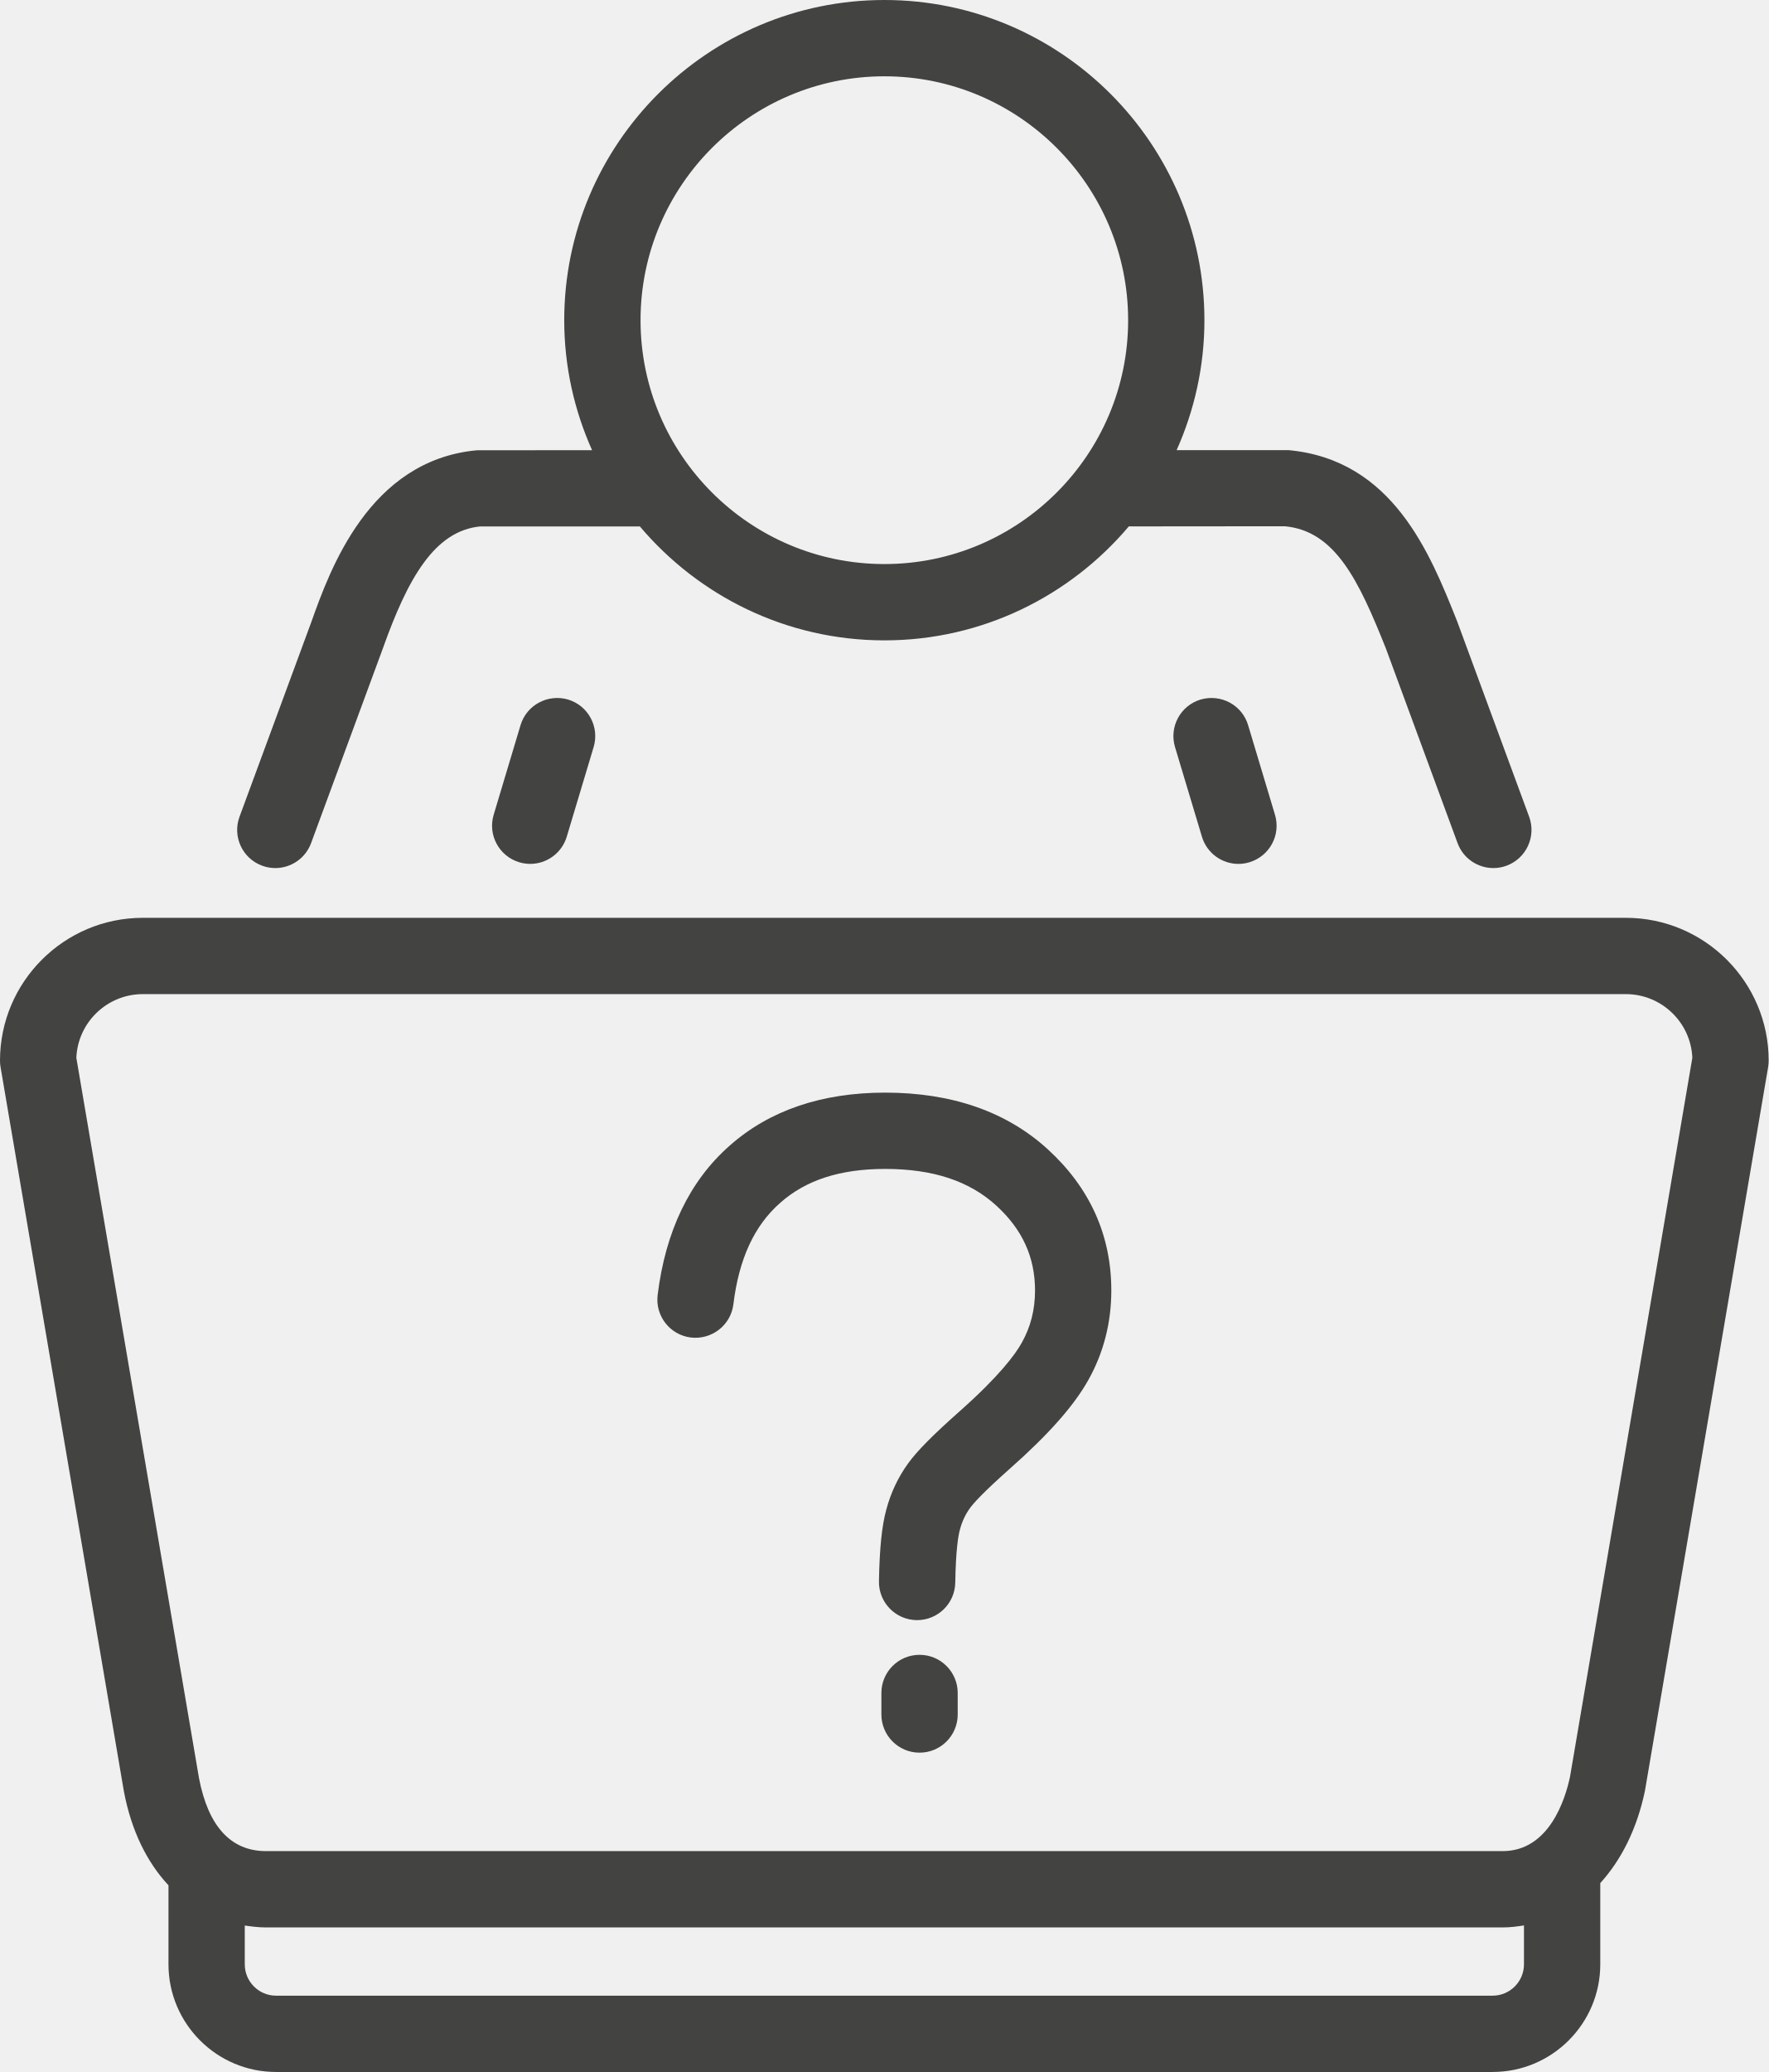
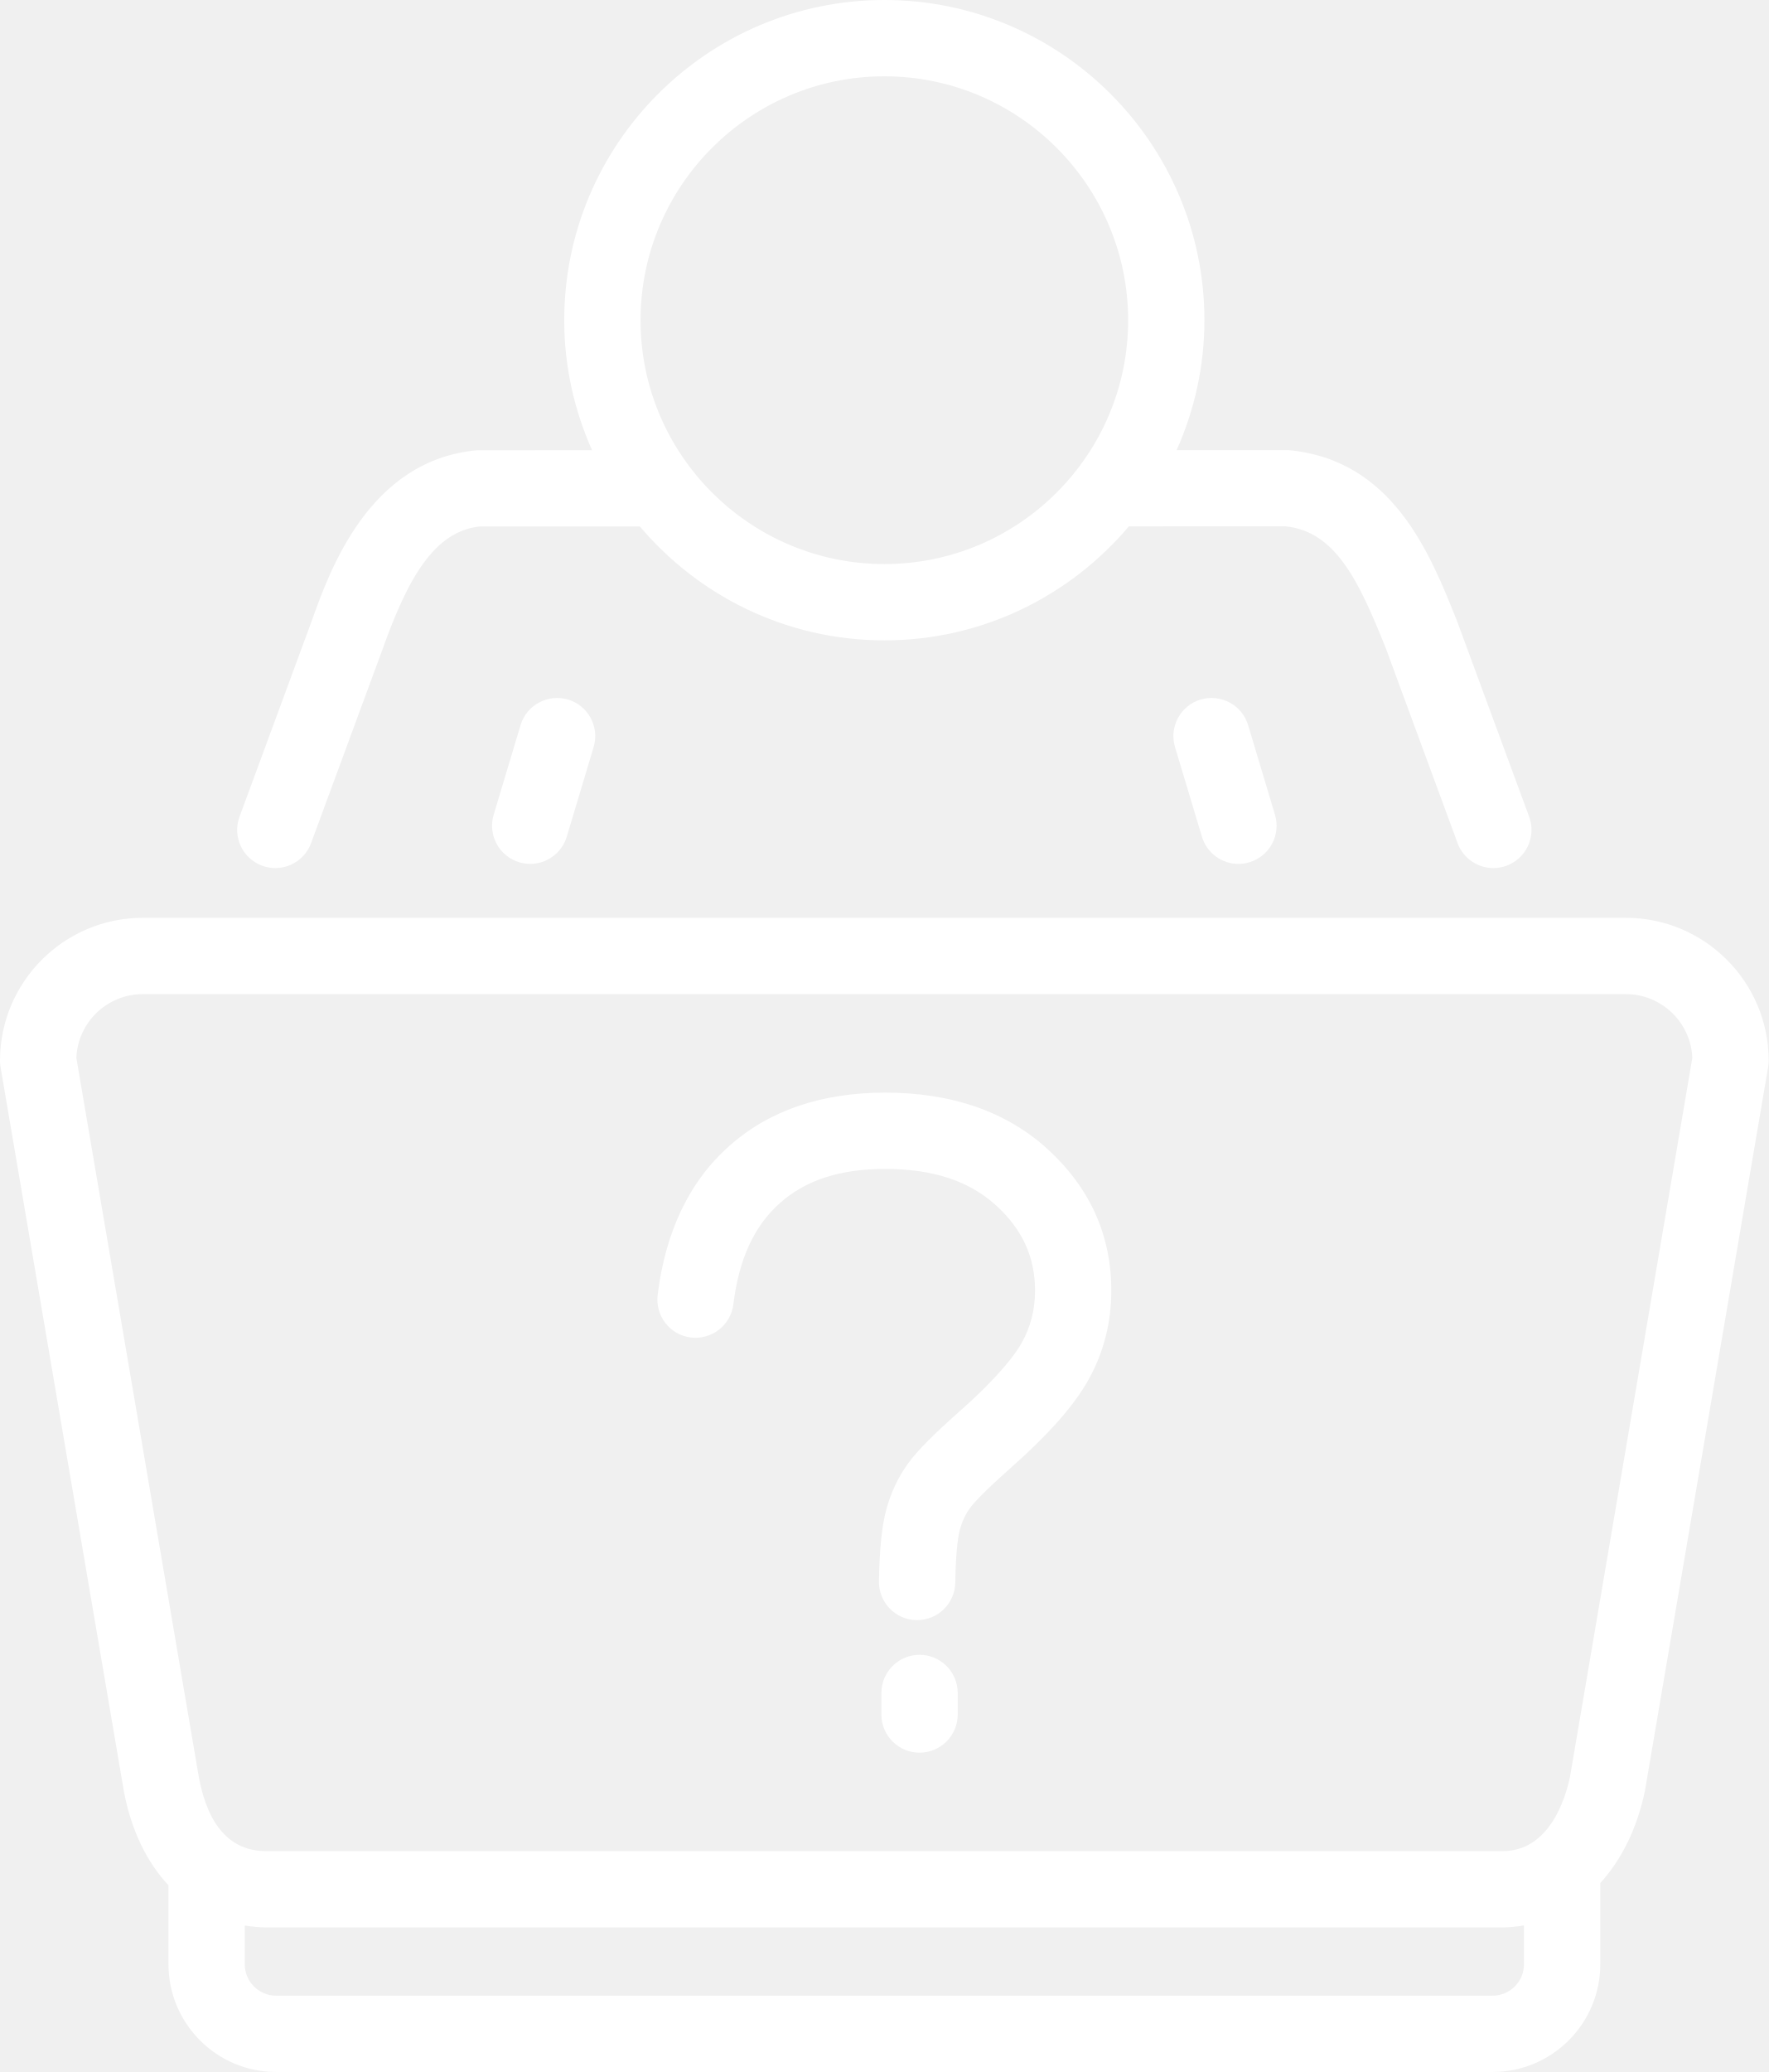
<svg xmlns="http://www.w3.org/2000/svg" version="1.1" x="0" y="0" width="64.549" height="75.598" viewBox="0, 0, 64.549, 75.598">
  <g id="Layer_1" transform="translate(-414.047, -215.844)">
-     <path d="M471.346,280.668 C471.174,281.484 470.588,283.383 468.885,283.383 L423.757,283.383 C422.472,283.383 421.647,282.479 421.31,280.722 L416.833,254.438 C416.888,253.147 417.955,252.115 419.259,252.115 L473.382,252.115 C474.687,252.115 475.755,253.147 475.81,254.438 z M469.665,287.513 C469.665,288.144 469.153,288.657 468.521,288.657 L424.121,288.657 C423.492,288.657 422.98,288.144 422.98,287.513 L422.98,286.098 C423.234,286.135 423.489,286.167 423.757,286.167 L468.885,286.167 C469.154,286.167 469.411,286.135 469.665,286.094 z M473.382,249.331 L419.259,249.331 C416.385,249.331 414.047,251.669 414.047,254.542 C414.047,254.621 414.054,254.699 414.067,254.776 L418.571,281.217 C418.844,282.646 419.413,283.793 420.196,284.631 L420.196,287.513 C420.196,289.679 421.957,291.441 424.121,291.441 L468.521,291.441 C470.687,291.441 472.45,289.679 472.45,287.513 L472.45,284.55 C473.213,283.709 473.787,282.58 474.079,281.189 L478.576,254.776 C478.589,254.699 478.596,254.621 478.596,254.542 C478.596,251.669 476.257,249.331 473.382,249.331" fill="#434342" />
-     <path d="M433.045,242.3 L432.064,245.571 C431.843,246.307 432.261,247.083 432.997,247.304 C433.131,247.344 433.266,247.363 433.398,247.363 C433.997,247.363 434.549,246.974 434.731,246.371 L435.712,243.101 C435.933,242.364 435.515,241.589 434.779,241.367 C434.041,241.152 433.267,241.565 433.045,242.3" fill="#434342" />
-     <path d="M457.863,241.367 C457.127,241.589 456.709,242.364 456.93,243.101 L457.912,246.371 C458.092,246.974 458.645,247.364 459.244,247.364 C459.377,247.364 459.511,247.344 459.645,247.304 C460.382,247.083 460.8,246.307 460.578,245.571 L459.597,242.3 C459.376,241.565 458.604,241.152 457.863,241.367" fill="#434342" />
-     <path d="M446.324,218.628 C451.228,218.628 455.219,222.621 455.219,227.528 C455.219,232.434 451.228,236.424 446.324,236.424 C441.416,236.424 437.424,232.434 437.424,227.528 C437.424,222.621 441.416,218.628 446.324,218.628 M423.612,247.429 C423.771,247.488 423.933,247.516 424.095,247.516 C424.66,247.516 425.192,247.168 425.4,246.606 L428.023,239.493 C428.931,236.945 429.906,235.213 431.573,235.051 L437.399,235.051 C439.545,237.589 442.747,239.208 446.324,239.208 C449.898,239.208 453.099,237.588 455.244,235.05 L460.939,235.045 C462.778,235.217 463.633,237.017 464.627,239.506 L467.242,246.605 C467.449,247.168 467.982,247.516 468.548,247.516 C468.708,247.516 468.871,247.488 469.029,247.43 C469.75,247.164 470.12,246.363 469.854,245.642 L467.225,238.509 C466.234,236.024 464.875,232.618 461.069,232.267 L456.989,232.267 C457.636,230.816 458.003,229.216 458.003,227.528 C458.003,221.086 452.763,215.844 446.324,215.844 C439.881,215.844 434.639,221.086 434.639,227.528 C434.639,229.217 435.007,230.819 435.655,232.269 L431.443,232.273 C427.512,232.642 426.086,236.638 425.407,238.544 L422.789,245.642 C422.522,246.363 422.891,247.163 423.612,247.429" fill="#434342" />
-     <path d="M447.607,276.221 C446.837,276.221 446.214,276.845 446.214,277.613 L446.214,278.399 C446.214,279.167 446.837,279.791 447.607,279.791 C448.376,279.791 448.999,279.167 448.999,278.399 L448.999,277.613 C448.999,276.845 448.376,276.221 447.607,276.221" fill="#434342" />
-     <path d="M446.351,255.709 C444.033,255.709 442.122,256.361 440.675,257.645 C439.218,258.929 438.335,260.761 438.048,263.092 C437.955,263.856 438.497,264.55 439.26,264.644 C440.022,264.733 440.718,264.196 440.812,263.433 C441.015,261.775 441.573,260.565 442.52,259.731 C443.458,258.898 444.711,258.493 446.351,258.493 C448.096,258.493 449.423,258.931 450.41,259.833 C451.359,260.701 451.821,261.714 451.821,262.928 C451.821,263.627 451.664,264.249 451.339,264.831 C451.092,265.275 450.499,266.069 449.07,267.335 C448.091,268.203 447.511,268.79 447.195,269.23 C446.83,269.73 446.559,270.301 446.394,270.92 C446.231,271.509 446.146,272.341 446.125,273.54 C446.113,274.308 446.726,274.942 447.495,274.955 L447.518,274.955 C448.276,274.955 448.897,274.347 448.91,273.586 C448.93,272.365 449.023,271.855 449.08,271.651 C449.159,271.355 449.281,271.094 449.45,270.864 C449.556,270.715 449.888,270.329 450.915,269.418 C452.32,268.176 453.254,267.117 453.772,266.184 C454.325,265.195 454.605,264.099 454.605,262.928 C454.605,260.916 453.825,259.183 452.288,257.778 C450.787,256.405 448.789,255.709 446.351,255.709" fill="#434342" />
+     <path d="M471.346,280.668 C471.174,281.484 470.588,283.383 468.885,283.383 L423.757,283.383 C422.472,283.383 421.647,282.479 421.31,280.722 L416.833,254.438 C416.888,253.147 417.955,252.115 419.259,252.115 L473.382,252.115 C474.687,252.115 475.755,253.147 475.81,254.438 z M469.665,287.513 C469.665,288.144 469.153,288.657 468.521,288.657 L424.121,288.657 C423.492,288.657 422.98,288.144 422.98,287.513 L422.98,286.098 C423.234,286.135 423.489,286.167 423.757,286.167 L468.885,286.167 C469.154,286.167 469.411,286.135 469.665,286.094 z M473.382,249.331 L419.259,249.331 C416.385,249.331 414.047,251.669 414.047,254.542 C414.047,254.621 414.054,254.699 414.067,254.776 L418.571,281.217 C418.844,282.646 419.413,283.793 420.196,284.631 L420.196,287.513 C420.196,289.679 421.957,291.441 424.121,291.441 L468.521,291.441 C470.687,291.441 472.45,289.679 472.45,287.513 L472.45,284.55 C473.213,283.709 473.787,282.58 474.079,281.189 L478.576,254.776 C478.589,254.699 478.596,254.621 478.596,254.542 C478.596,251.669 476.257,249.331 473.382,249.331" fill="#ffffff" />
+     <path d="M433.045,242.3 L432.064,245.571 C431.843,246.307 432.261,247.083 432.997,247.304 C433.131,247.344 433.266,247.363 433.398,247.363 C433.997,247.363 434.549,246.974 434.731,246.371 L435.712,243.101 C435.933,242.364 435.515,241.589 434.779,241.367 C434.041,241.152 433.267,241.565 433.045,242.3" fill="#ffffff" />
+     <path d="M457.863,241.367 C457.127,241.589 456.709,242.364 456.93,243.101 L457.912,246.371 C458.092,246.974 458.645,247.364 459.244,247.364 C459.377,247.364 459.511,247.344 459.645,247.304 C460.382,247.083 460.8,246.307 460.578,245.571 L459.597,242.3 C459.376,241.565 458.604,241.152 457.863,241.367" fill="#ffffff" />
+     <path d="M446.324,218.628 C451.228,218.628 455.219,222.621 455.219,227.528 C455.219,232.434 451.228,236.424 446.324,236.424 C441.416,236.424 437.424,232.434 437.424,227.528 C437.424,222.621 441.416,218.628 446.324,218.628 M423.612,247.429 C423.771,247.488 423.933,247.516 424.095,247.516 C424.66,247.516 425.192,247.168 425.4,246.606 L428.023,239.493 C428.931,236.945 429.906,235.213 431.573,235.051 L437.399,235.051 C439.545,237.589 442.747,239.208 446.324,239.208 C449.898,239.208 453.099,237.588 455.244,235.05 L460.939,235.045 C462.778,235.217 463.633,237.017 464.627,239.506 L467.242,246.605 C467.449,247.168 467.982,247.516 468.548,247.516 C468.708,247.516 468.871,247.488 469.029,247.43 C469.75,247.164 470.12,246.363 469.854,245.642 L467.225,238.509 C466.234,236.024 464.875,232.618 461.069,232.267 L456.989,232.267 C457.636,230.816 458.003,229.216 458.003,227.528 C458.003,221.086 452.763,215.844 446.324,215.844 C439.881,215.844 434.639,221.086 434.639,227.528 C434.639,229.217 435.007,230.819 435.655,232.269 L431.443,232.273 C427.512,232.642 426.086,236.638 425.407,238.544 L422.789,245.642 C422.522,246.363 422.891,247.163 423.612,247.429" fill="#ffffff" />
+     <path d="M447.607,276.221 C446.837,276.221 446.214,276.845 446.214,277.613 L446.214,278.399 C446.214,279.167 446.837,279.791 447.607,279.791 C448.376,279.791 448.999,279.167 448.999,278.399 L448.999,277.613 C448.999,276.845 448.376,276.221 447.607,276.221" fill="#ffffff" />
+     <path d="M446.351,255.709 C444.033,255.709 442.122,256.361 440.675,257.645 C439.218,258.929 438.335,260.761 438.048,263.092 C437.955,263.856 438.497,264.55 439.26,264.644 C440.022,264.733 440.718,264.196 440.812,263.433 C441.015,261.775 441.573,260.565 442.52,259.731 C443.458,258.898 444.711,258.493 446.351,258.493 C448.096,258.493 449.423,258.931 450.41,259.833 C451.359,260.701 451.821,261.714 451.821,262.928 C451.821,263.627 451.664,264.249 451.339,264.831 C451.092,265.275 450.499,266.069 449.07,267.335 C448.091,268.203 447.511,268.79 447.195,269.23 C446.83,269.73 446.559,270.301 446.394,270.92 C446.231,271.509 446.146,272.341 446.125,273.54 C446.113,274.308 446.726,274.942 447.495,274.955 L447.518,274.955 C448.276,274.955 448.897,274.347 448.91,273.586 C448.93,272.365 449.023,271.855 449.08,271.651 C449.159,271.355 449.281,271.094 449.45,270.864 C449.556,270.715 449.888,270.329 450.915,269.418 C452.32,268.176 453.254,267.117 453.772,266.184 C454.325,265.195 454.605,264.099 454.605,262.928 C454.605,260.916 453.825,259.183 452.288,257.778 C450.787,256.405 448.789,255.709 446.351,255.709" fill="#ffffff" />
  </g>
</svg>
